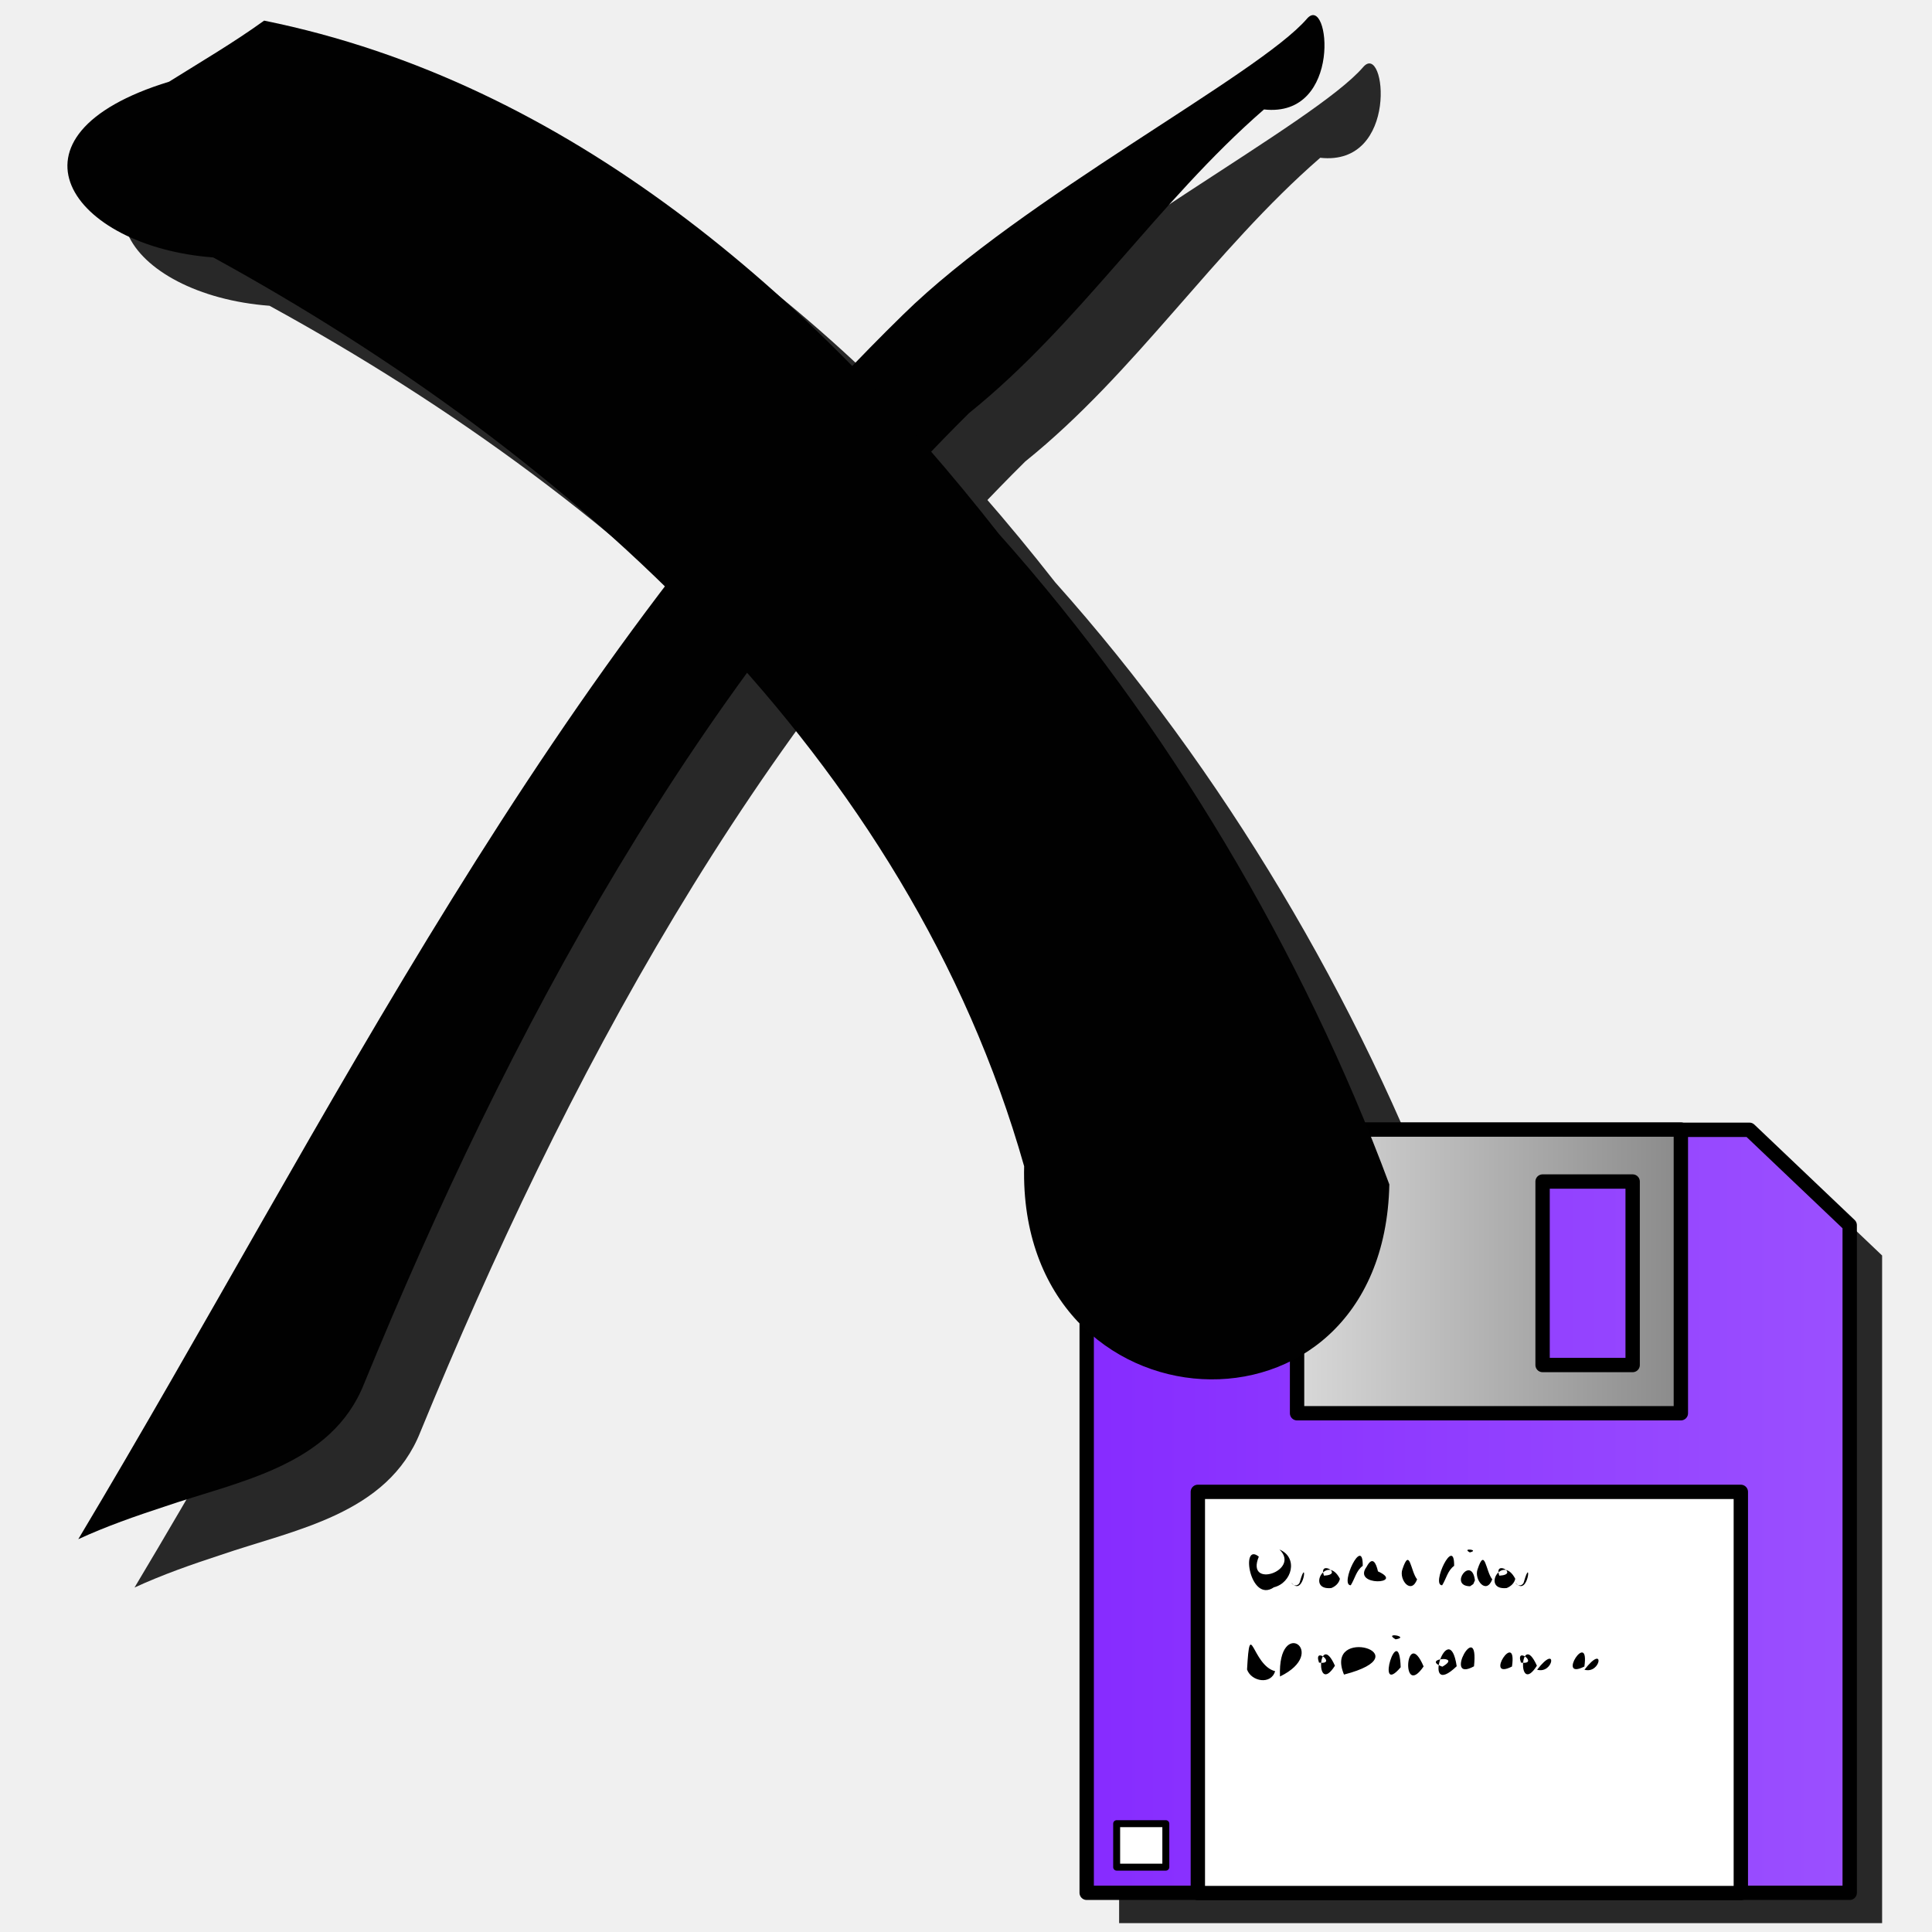
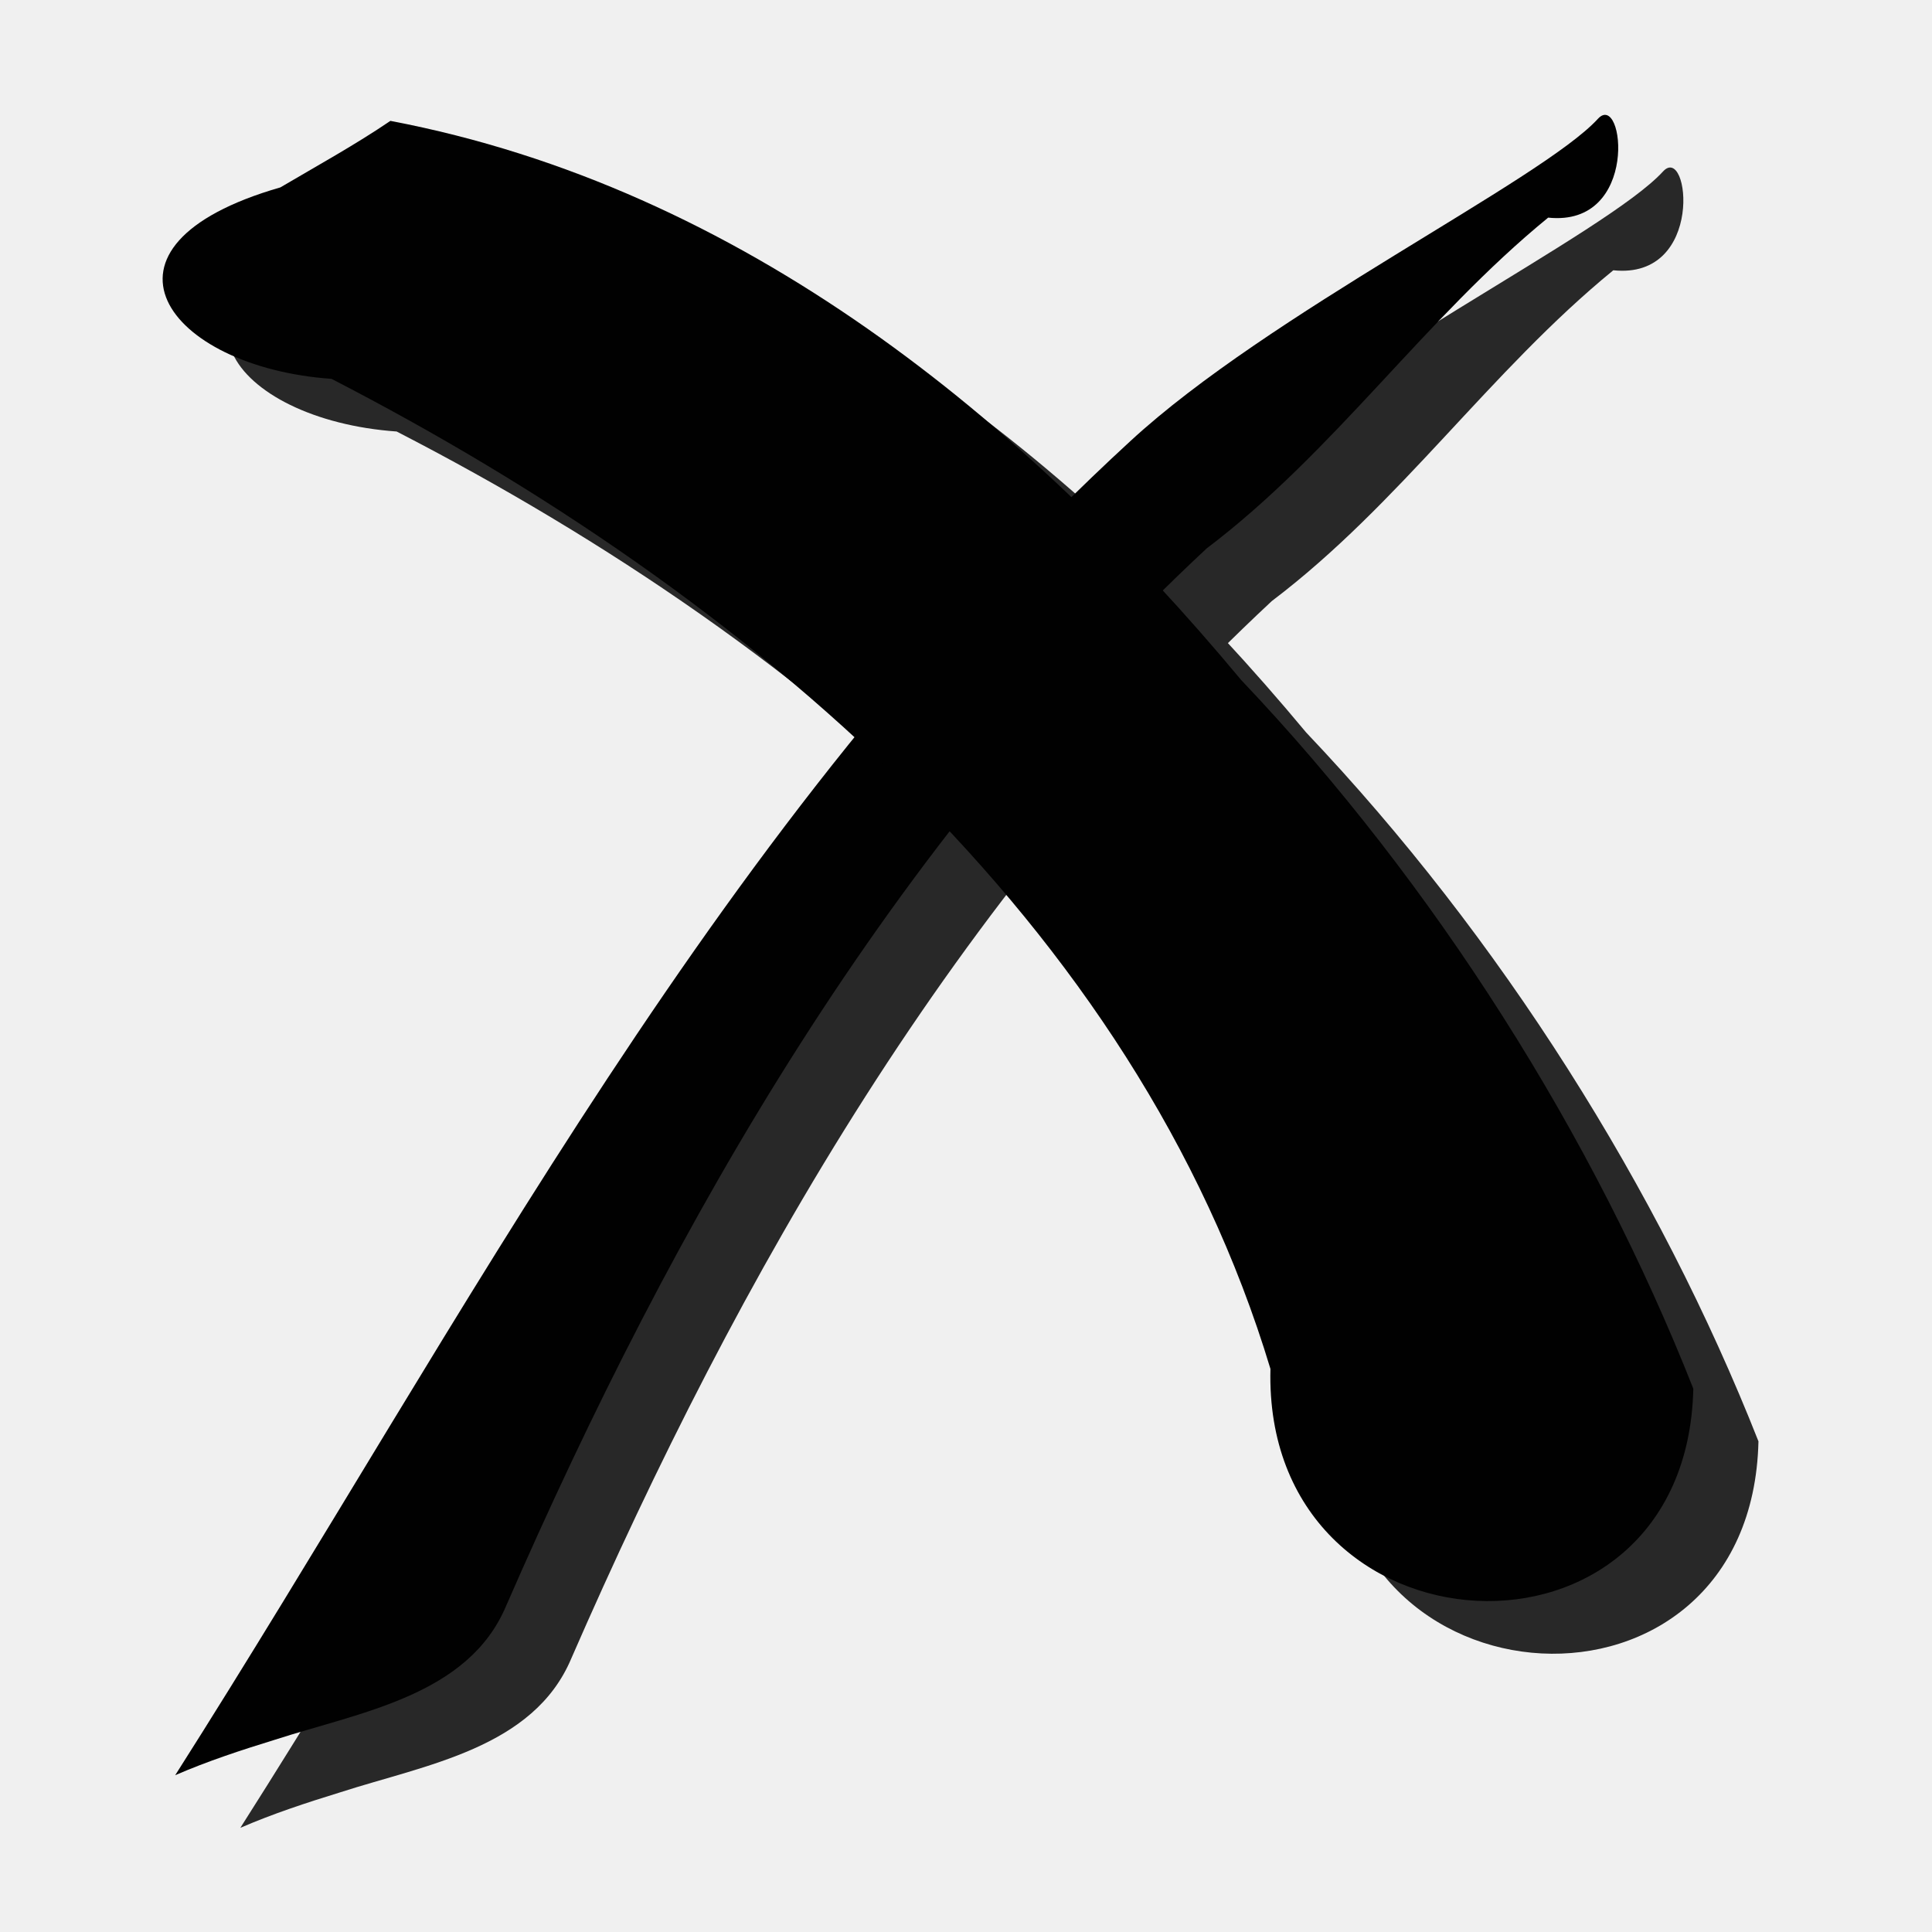
<svg xmlns="http://www.w3.org/2000/svg" xmlns:xlink="http://www.w3.org/1999/xlink" version="1.0" width="100" height="100" id="svg2">
  <defs id="defs4">
    <linearGradient id="linearGradient5064">
      <stop style="stop-color:#dadada;stop-opacity:1;" offset="0" id="stop5066" />
      <stop style="stop-color:#898989;stop-opacity:1;" offset="1" id="stop5068" />
    </linearGradient>
    <linearGradient xlink:href="#linearGradient5064" id="linearGradient6168" gradientUnits="userSpaceOnUse" x1="32.943" y1="25.953" x2="66.237" y2="25.953" />
    <linearGradient id="linearGradient5072">
      <stop style="stop-color:#862bff;stop-opacity:1;" offset="0" id="stop5074" />
      <stop style="stop-color:#9b50ff;stop-opacity:1;" offset="1" id="stop5076" />
    </linearGradient>
    <linearGradient xlink:href="#linearGradient5072" id="linearGradient6166" gradientUnits="userSpaceOnUse" x1="15.351" y1="46.012" x2="80.355" y2="46.012" />
    <linearGradient xlink:href="#linearGradient5064" id="linearGradient2194" gradientUnits="userSpaceOnUse" x1="32.943" y1="25.953" x2="66.237" y2="25.953" gradientTransform="matrix(0.6189743,0,0,0.6189743,46.37403,49.74404)" />
    <linearGradient xlink:href="#linearGradient5072" id="linearGradient2197" gradientUnits="userSpaceOnUse" x1="15.351" y1="46.012" x2="80.355" y2="46.012" gradientTransform="matrix(0.6189743,0,0,0.6189743,46.37403,49.74404)" />
  </defs>
-   <g id="g2222" transform="matrix(1.272066,0,0,1.272066,-16.54735,-14.72826)" style="fill:#282828;fill-opacity:1">
+   <g id="g2222" transform="matrix(1.472951,0,0,1.385778,-14.78304,-10.95158)" style="fill:#282828;fill-opacity:1">
    <path id="path2224" d="M 18.482,76.174 C 28.75,59.008 37.561,40.501 52.045,26.346 C 56.907,21.575 66.5,16.602 68.477,14.306 C 69.396,13.239 69.953,18.356 66.728,17.998 C 62.381,21.775 59.229,26.731 54.728,30.353 C 43.582,41.395 36.019,55.454 30.113,69.844 C 28.786,73.203 24.999,73.814 21.991,74.848 C 20.802,75.237 19.619,75.65 18.482,76.174 z " style="fill:#282828;fill-opacity:1;fill-rule:evenodd;stroke:none;stroke-width:1.25;stroke-linecap:butt;stroke-linejoin:round;stroke-miterlimit:4;stroke-dasharray:none;stroke-dashoffset:0;stroke-opacity:1" />
    <path id="path2226" d="M 26.044,14.384 C 38.436,16.89 48.367,25.596 55.938,35.265 C 62.764,42.904 68.33,52.308 71.829,61.738 C 71.59,72.866 56.701,71.982 56.969,60.999 C 52.255,44.378 38.659,32.065 23.975,24.02 C 18.157,23.583 15.019,19.058 22.177,16.869 C 23.475,16.056 24.8,15.282 26.044,14.384 z " style="fill:#282828;fill-opacity:1;fill-rule:evenodd;stroke:none;stroke-width:1.25;stroke-linecap:butt;stroke-linejoin:round;stroke-miterlimit:4;stroke-dasharray:none;stroke-dashoffset:0;stroke-opacity:1" />
  </g>
-   <g id="g2235" style="fill:#282828;fill-opacity:1" transform="matrix(1.272066,0,0,1.272066,-26.62389,-24.3947)">
-     <path style="fill:#282828;fill-opacity:1;fill-rule:evenodd;stroke:none;stroke-width:1.2;stroke-linecap:round;stroke-linejoin:round;stroke-miterlimit:4;stroke-dashoffset:0;stroke-opacity:1" d="M 66.466,66.382 L 93.433,66.382 L 97.512,70.263 L 97.512,97.428 L 66.466,97.428 L 66.466,66.382 z " id="path5144" />
-     <rect style="fill:#282828;fill-opacity:1;fill-rule:evenodd;stroke:none;stroke-width:0.581;stroke-linecap:round;stroke-linejoin:round;stroke-miterlimit:4;stroke-dasharray:none;stroke-dashoffset:0;stroke-opacity:1" id="rect5150" width="2.001" height="1.769" x="67.685" y="94.616" />
-   </g>
-   <path style="fill:url(#linearGradient2197);fill-opacity:1;fill-rule:evenodd;stroke:#000000;stroke-width:0.743;stroke-linecap:round;stroke-linejoin:round;stroke-miterlimit:4;stroke-dashoffset:0;stroke-opacity:1" d="M 56.247,58.478 L 90.55,58.478 L 95.74,63.415 L 95.74,97.971 L 56.247,97.971 L 56.247,58.478 z " id="rect5048" />
-   <path style="fill:url(#linearGradient2194);fill-opacity:1;fill-rule:evenodd;stroke:#000000;stroke-width:0.743;stroke-linecap:round;stroke-linejoin:round;stroke-miterlimit:4;stroke-dashoffset:0;stroke-opacity:1" d="M 67.136,58.467 L 67.136,73.149 L 87.001,73.149 L 87.001,58.467 L 67.136,58.467 z M 79.844,61.156 L 84.506,61.156 L 84.506,70.653 L 79.844,70.653 L 79.844,61.156 z " id="rect5051" />
-   <rect style="fill:#ffffff;fill-opacity:1;fill-rule:evenodd;stroke:#000000;stroke-width:0.743;stroke-linecap:round;stroke-linejoin:round;stroke-miterlimit:4;stroke-dasharray:none;stroke-dashoffset:0;stroke-opacity:1" id="rect5080" width="28.105" height="20.765" x="62" y="77.219" />
-   <rect style="fill:#ffffff;fill-opacity:1;fill-rule:evenodd;stroke:#000000;stroke-width:0.36;stroke-linecap:round;stroke-linejoin:round;stroke-miterlimit:4;stroke-dasharray:none;stroke-dashoffset:0;stroke-opacity:1" id="rect5082" width="2.545" height="2.25" x="57.798" y="94.393" />
-   <path style="font-size:8.885px;font-style:normal;font-weight:normal;line-height:125%;fill:#000000;fill-opacity:1;stroke:none;stroke-width:1px;stroke-linecap:butt;stroke-linejoin:miter;stroke-opacity:1;font-family:Bitstream Vera Sans" d="M 66.226,80.203 C 67.347,81.293 64.452,82.273 65.156,80.572 C 64.192,79.78 64.693,83.016 65.938,82.158 C 66.873,81.93 67.217,80.619 66.226,80.203 z M 66.842,81.923 C 67.518,82.713 67.684,80.466 67.288,81.848 C 67.241,82.097 66.959,82.135 66.842,81.923 z M 69.353,81.717 C 68.668,80.399 67.586,82.328 68.905,82.198 C 69.116,82.119 69.307,81.945 69.353,81.717 z M 68.529,81.556 C 68.214,80.708 69.595,81.498 68.529,81.556 z M 70.535,81.048 C 70.557,79.444 69.321,82.055 69.914,82.054 C 70.126,81.722 70.198,81.291 70.535,81.048 z M 70.738,81.094 C 69.967,82.135 72.761,81.982 71.323,81.334 C 71.228,80.904 71.041,80.516 70.738,81.094 z M 73.349,81.747 C 73.004,81.316 72.977,80.057 72.589,81.225 C 72.395,81.753 73.035,82.57 73.349,81.747 z M 75.266,81.048 C 75.287,79.444 74.051,82.055 74.645,82.054 C 74.857,81.722 74.928,81.291 75.266,81.048 z M 76.079,80.352 C 76.626,80.218 75.608,80.102 76.079,80.352 z M 76.342,81.797 C 76.173,80.478 74.966,82.088 76.089,82.105 L 76.257,81.992 L 76.342,81.797 L 76.342,81.797 z M 77.239,81.747 C 76.894,81.316 76.867,80.057 76.479,81.225 C 76.285,81.753 76.925,82.57 77.239,81.747 z M 78.43,81.717 C 77.744,80.399 76.663,82.328 77.982,82.198 C 78.192,82.119 78.384,81.945 78.43,81.717 z M 77.606,81.556 C 77.29,80.708 78.671,81.498 77.606,81.556 z M 78.44,81.923 C 79.116,82.713 79.282,80.466 78.886,81.848 C 78.839,82.097 78.557,82.135 78.44,81.923 z " id="text5084" />
-   <path style="font-size:8.885px;font-style:normal;font-weight:normal;line-height:125%;fill:#000000;fill-opacity:1;stroke:none;stroke-width:1px;stroke-linecap:butt;stroke-linejoin:miter;stroke-opacity:1;font-family:Bitstream Vera Sans" d="M 65.999,86.5 C 64.813,86.202 64.703,83.615 64.547,86.414 C 64.766,87.037 65.793,87.221 65.999,86.5 z M 66.252,86.775 C 68.839,85.515 66.124,83.618 66.252,86.775 z M 69.096,86.217 C 68.231,84.288 68.048,87.86 69.096,86.217 z M 68.272,86.057 C 67.954,85.157 69.245,86.181 68.272,86.057 z M 69.565,86.676 C 73.711,85.604 68.493,84.1 69.565,86.676 z M 72.236,84.852 C 73.026,84.721 71.568,84.455 72.236,84.852 z M 72.499,86.298 C 72.415,83.78 71.142,87.901 72.499,86.298 z M 73.686,86.255 C 72.761,84.088 72.487,88.006 73.686,86.255 z M 75.399,86.244 C 74.997,83.567 73.495,88.071 75.399,86.244 z M 74.655,86.267 C 73.509,85.842 75.749,85.647 74.655,86.267 z M 76.294,86.248 C 76.568,83.649 74.636,87.155 76.294,86.248 z M 78.26,86.259 C 78.544,84.294 76.768,87.015 78.26,86.259 z M 79.55,86.217 C 78.684,84.288 78.501,87.86 79.55,86.217 z M 78.726,86.057 C 78.407,85.157 79.698,86.181 78.726,86.057 z M 79.561,86.424 C 80.417,86.669 80.645,85.028 79.561,86.424 z M 82.007,86.259 C 82.291,84.294 80.515,87.015 82.007,86.259 z M 82.011,86.424 C 82.867,86.669 83.095,85.028 82.011,86.424 z " id="text5092" />
-   <g id="g2218" transform="matrix(1.272066,0,0,1.272066,-19.45889,-17.2297)">
+   <g id="g2218" transform="matrix(1.472951,0,0,1.385778,-18.15438,-13.67664)">
    <path id="path3233" d="M 18.482,76.174 C 28.75,59.008 37.561,40.501 52.045,26.346 C 56.907,21.575 66.5,16.602 68.477,14.306 C 69.396,13.239 69.953,18.356 66.728,17.998 C 62.381,21.775 59.229,26.731 54.728,30.353 C 43.582,41.395 36.019,55.454 30.113,69.844 C 28.786,73.203 24.999,73.814 21.991,74.848 C 20.802,75.237 19.619,75.65 18.482,76.174 z " style="fill:#010101;fill-opacity:1;fill-rule:evenodd;stroke:none;stroke-width:1.25;stroke-linecap:butt;stroke-linejoin:round;stroke-miterlimit:4;stroke-dasharray:none;stroke-dashoffset:0;stroke-opacity:1" />
    <path id="path3235" d="M 26.044,14.384 C 38.436,16.89 48.367,25.596 55.938,35.265 C 62.764,42.904 68.33,52.308 71.829,61.738 C 71.59,72.866 56.701,71.982 56.969,60.999 C 52.255,44.378 38.659,32.065 23.975,24.02 C 18.157,23.583 15.019,19.058 22.177,16.869 C 23.475,16.056 24.8,15.282 26.044,14.384 z " style="fill:#010101;fill-opacity:1;fill-rule:evenodd;stroke:none;stroke-width:1.25;stroke-linecap:butt;stroke-linejoin:round;stroke-miterlimit:4;stroke-dasharray:none;stroke-dashoffset:0;stroke-opacity:1" />
  </g>
</svg>
